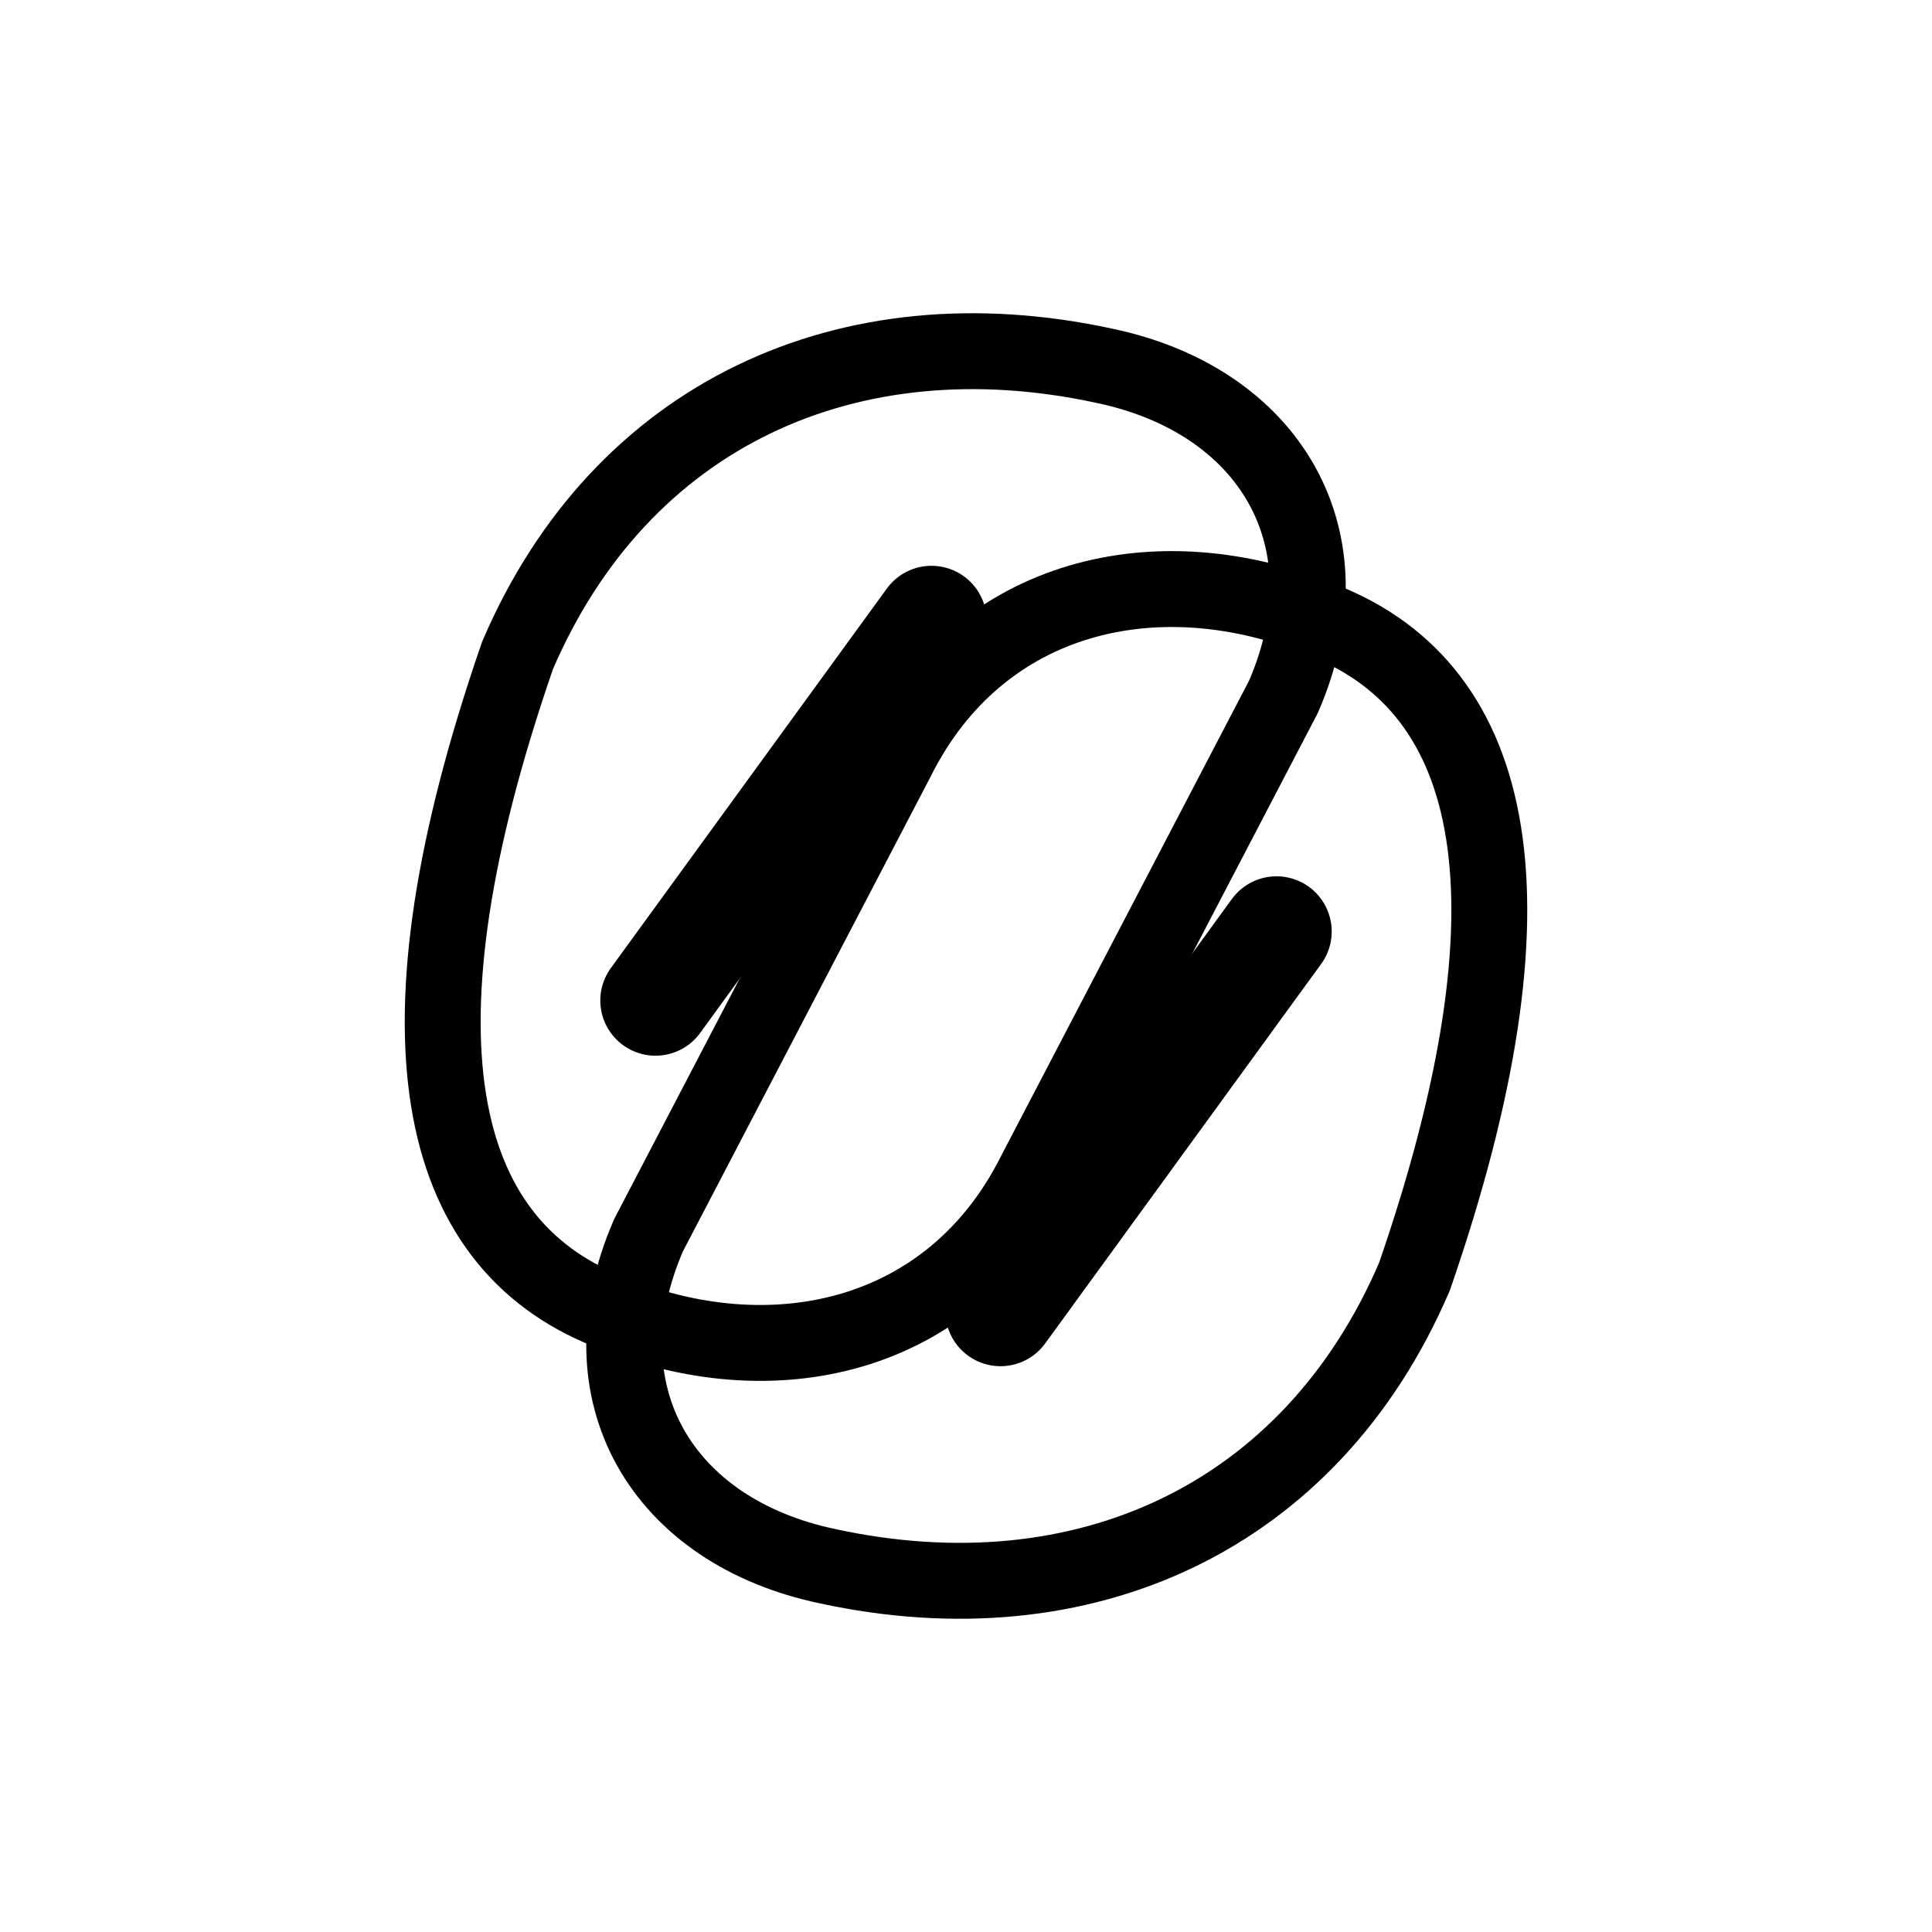
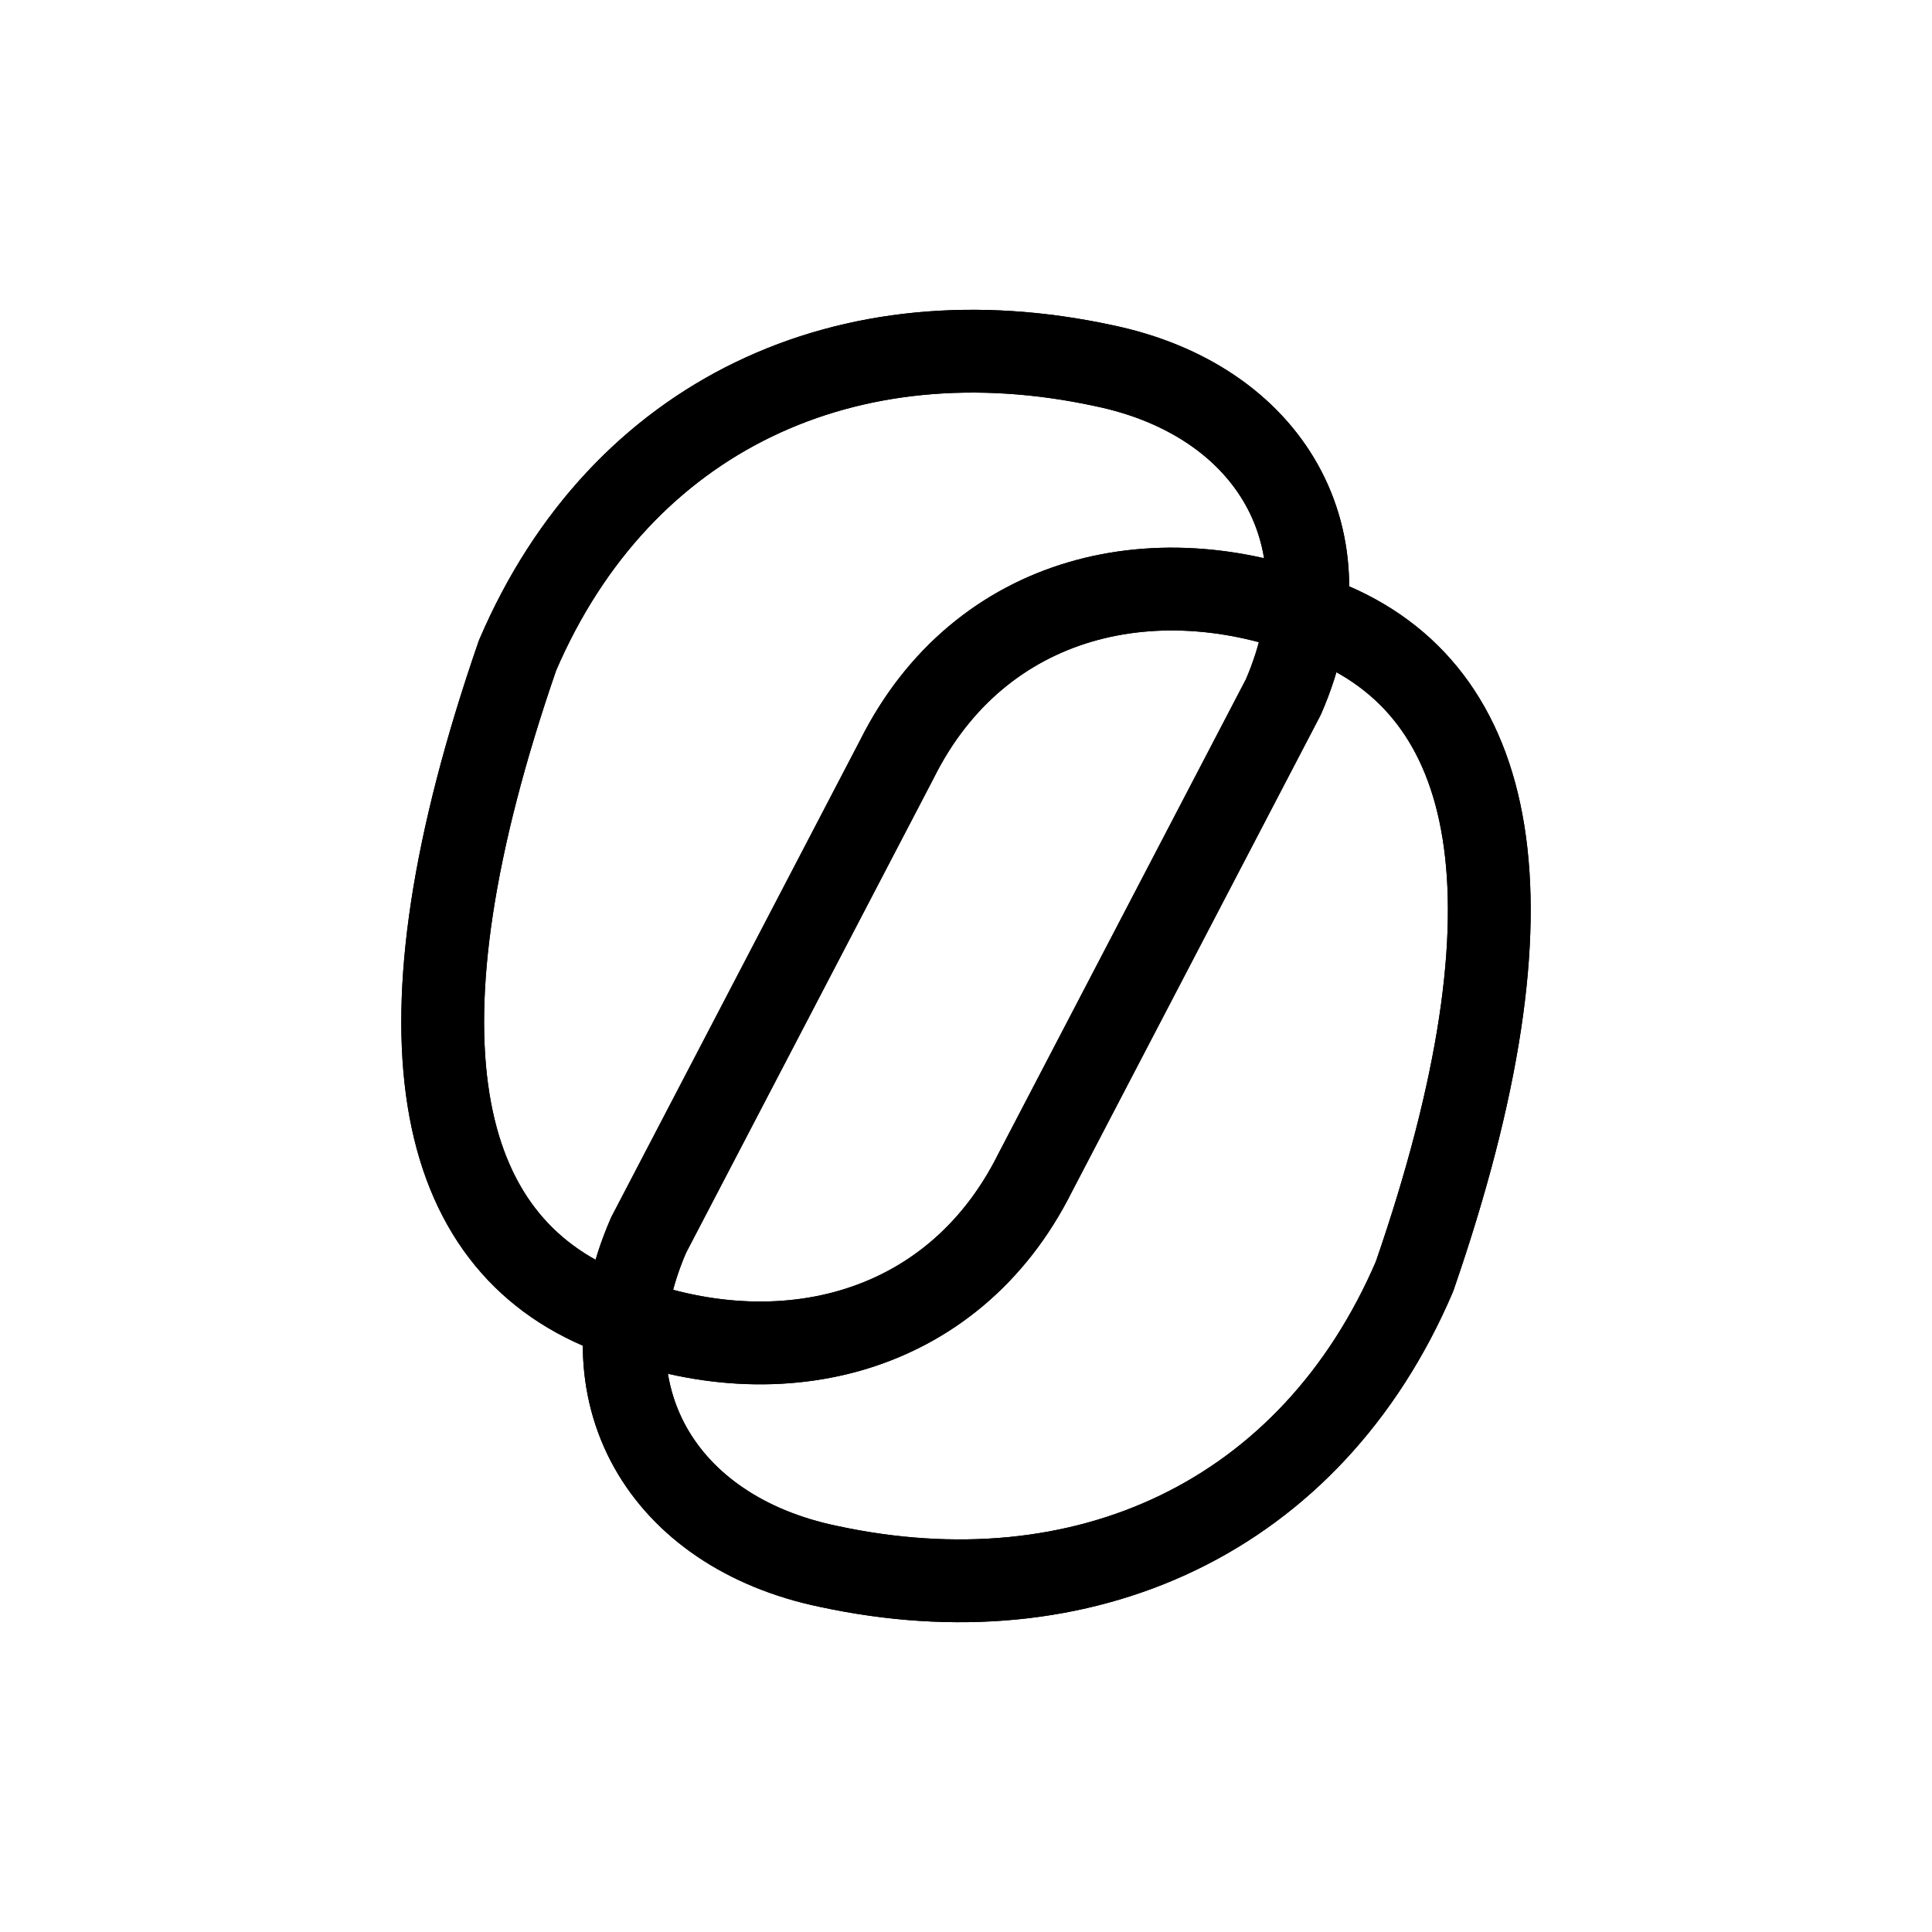
- <svg xmlns="http://www.w3.org/2000/svg" viewBox="0 0 28 28" fill="none" stroke="currentColor" stroke-width="1.1" stroke-linecap="round" stroke-linejoin="round">
+ <svg xmlns="http://www.w3.org/2000/svg" viewBox="0 0 28 28" fill="none" stroke="currentColor" stroke-width="1.2" stroke-linecap="round" stroke-linejoin="round">
  <path d="M7.5 9.5c1.5-3.5 4.8-5 8.5-4.2 2.4.5 3.6 2.5 2.6 4.8L15 17c-1.2 2.4-3.8 3-6.2 2-2.5-1-3.2-4-1.3-9.5z" data-dl-part="accent-fill" />
  <path d="M13 11c1.2-2.4 3.8-3 6.2-2 2.5 1 3.2 4 1.3 9.5-1.5 3.5-4.8 5-8.5 4.2-2.4-.5-3.6-2.5-2.6-4.8z" data-dl-part="accent-2-fill" />
-   <path d="M9.5 14.5l4-5.5M14.5 19l4-5.5" data-dl-part="surface" stroke-width="1.6" />
+   <path d="M7.5 9.5c1.5-3.5 4.8-5 8.5-4.2 2.4.5 3.6 2.5 2.6 4.8L15 17c-1.2 2.4-3.8 3-6.2 2-2.5-1-3.2-4-1.3-9.5zM13 11c1.2-2.4 3.8-3 6.2-2 2.5 1 3.2 4 1.3 9.5-1.5 3.5-4.8 5-8.5 4.2-2.4-.5-3.6-2.5-2.6-4.8z" />
</svg>
